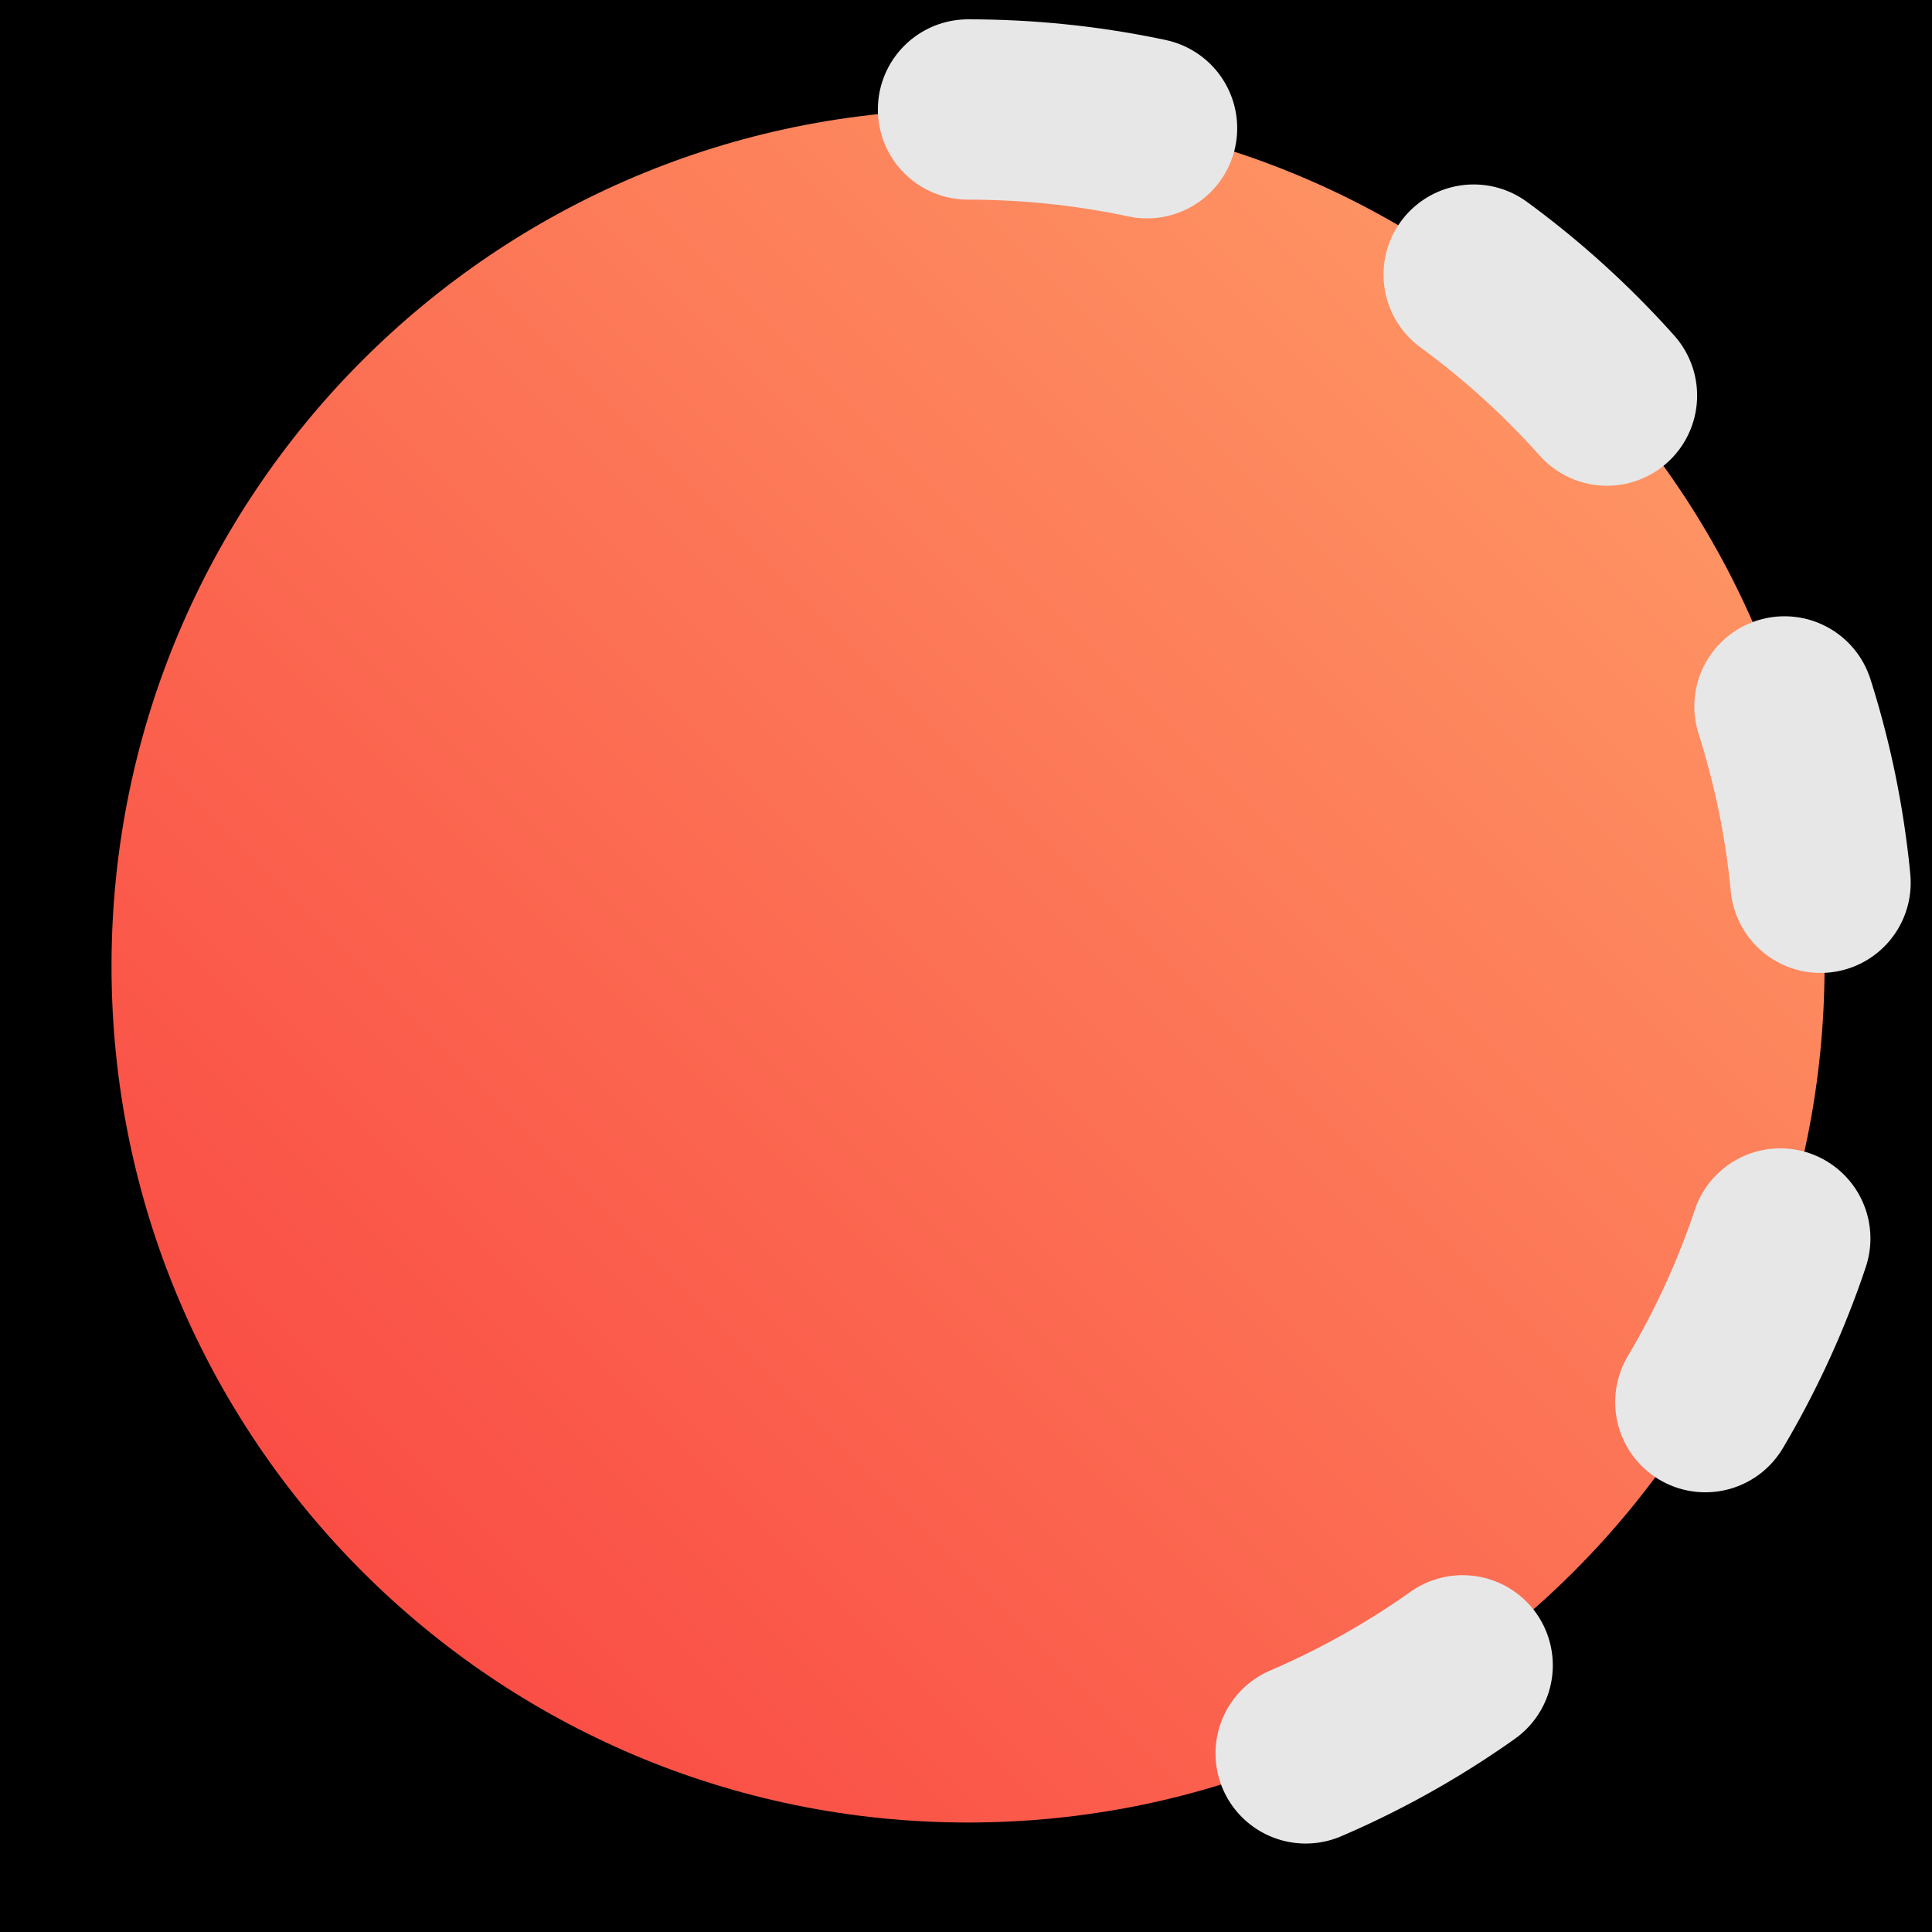
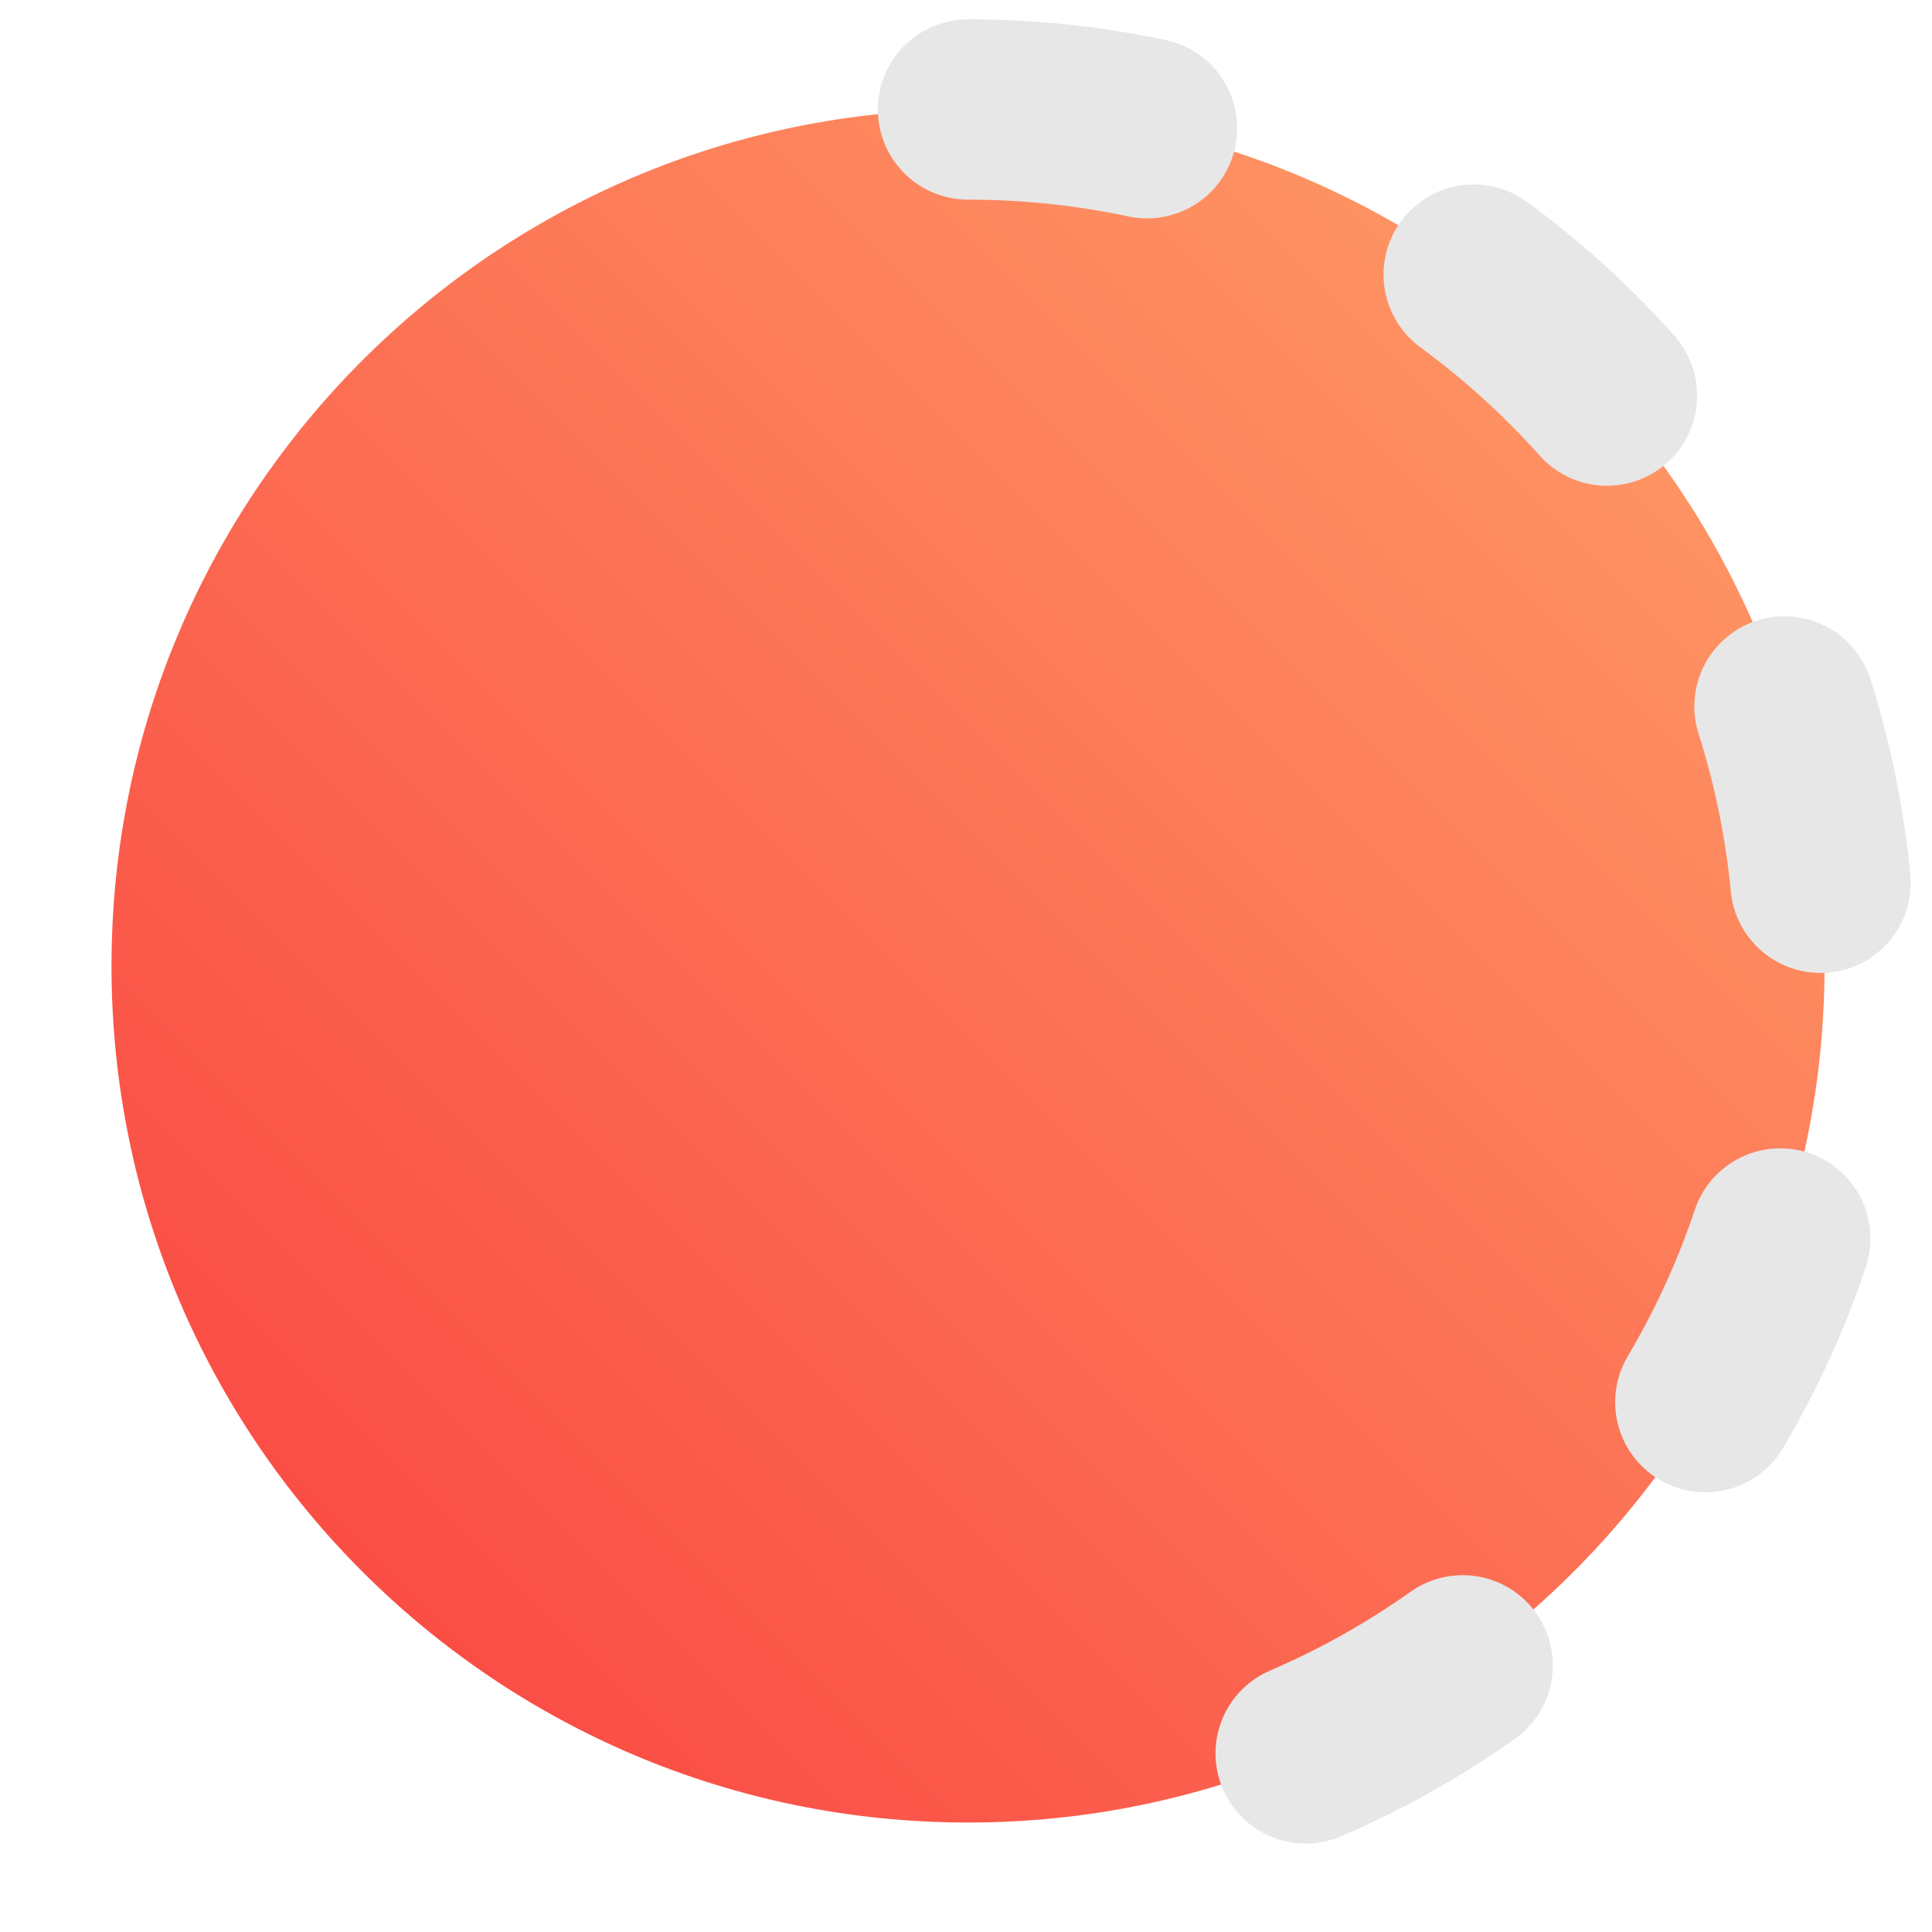
<svg xmlns="http://www.w3.org/2000/svg" xml:space="preserve" width="100%" height="100%" viewBox="0 0 100 100">
  <defs>
    <linearGradient id="LGDLCirca" x1="19" x2="1" y1="1" y2="19" gradientTransform="translate(-2.167 -2.167) scale(1.05556)" gradientUnits="userSpaceOnUse">
      <stop offset="0" stop-color="#ffa269" />
      <stop offset="1" stop-color="#f93f3f" />
    </linearGradient>
  </defs>
-   <rect x="0" y="0" width="100" height="100" fill="#000" />
  <g fill="none">
    <path d="M1 10.5a9.5 9.5 0 1 1 19 0 9.5 9.5 0 0 1-19 0Z" style="display:inline;fill:url(#LGDLCirca)" transform="translate(1.105 1) scale(4.66667)">
      <animate fill="freeze" attributeName="fill-opacity" begin=".3s" dur="8s" repeatCount="indefinite" values="0.1;1;0.1" />
    </path>
    <g stroke-linecap="round" stroke-width="2" style="stroke:#e7e7e7;stroke-opacity:1">
      <path stroke-dasharray="2, 4" stroke-dashoffset="6" d="M10.5 1a9.5 9.5 0 0 1 0 19" transform="translate(1.105 1) scale(4.66667)">
        <animate attributeName="stroke-dashoffset" dur="0.7s" repeatCount="indefinite" values="6;0" />
      </path>
      <path stroke-dasharray="30" stroke-dashoffset="30" d="M10.5 20a9.5 9.5 0 0 1 0-19" transform="translate(1.105 1) scale(4.66667)">
        <animate fill="freeze" attributeName="stroke-dashoffset" begin="0.1s" dur="0.3s" values="30;0" />
      </path>
      <g style="stroke:#cfcfcf;stroke-opacity:1">
        <path stroke-dasharray="10" stroke-dashoffset="10" d="M10.478 5.371v8.972" style="stroke-dasharray:10;stroke-dashoffset:10" transform="matrix(-4.66667 0 0 4.66667 98.895 1)">
          <animate fill="freeze" attributeName="stroke-dashoffset" begin="0.6s" dur="0.3s" values="10;0" />
        </path>
        <path stroke-dasharray="6" stroke-dashoffset="6" d="m10.478 15.629 3.694-3.694m-3.694 3.694-3.695-3.694" style="stroke-dasharray:6;stroke-dashoffset:6" transform="matrix(-4.66667 0 0 4.66667 98.895 1)">
          <animate fill="freeze" attributeName="stroke-dashoffset" begin="0.9s" dur="0.3s" values="6;0" />
        </path>
      </g>
    </g>
  </g>
</svg>
